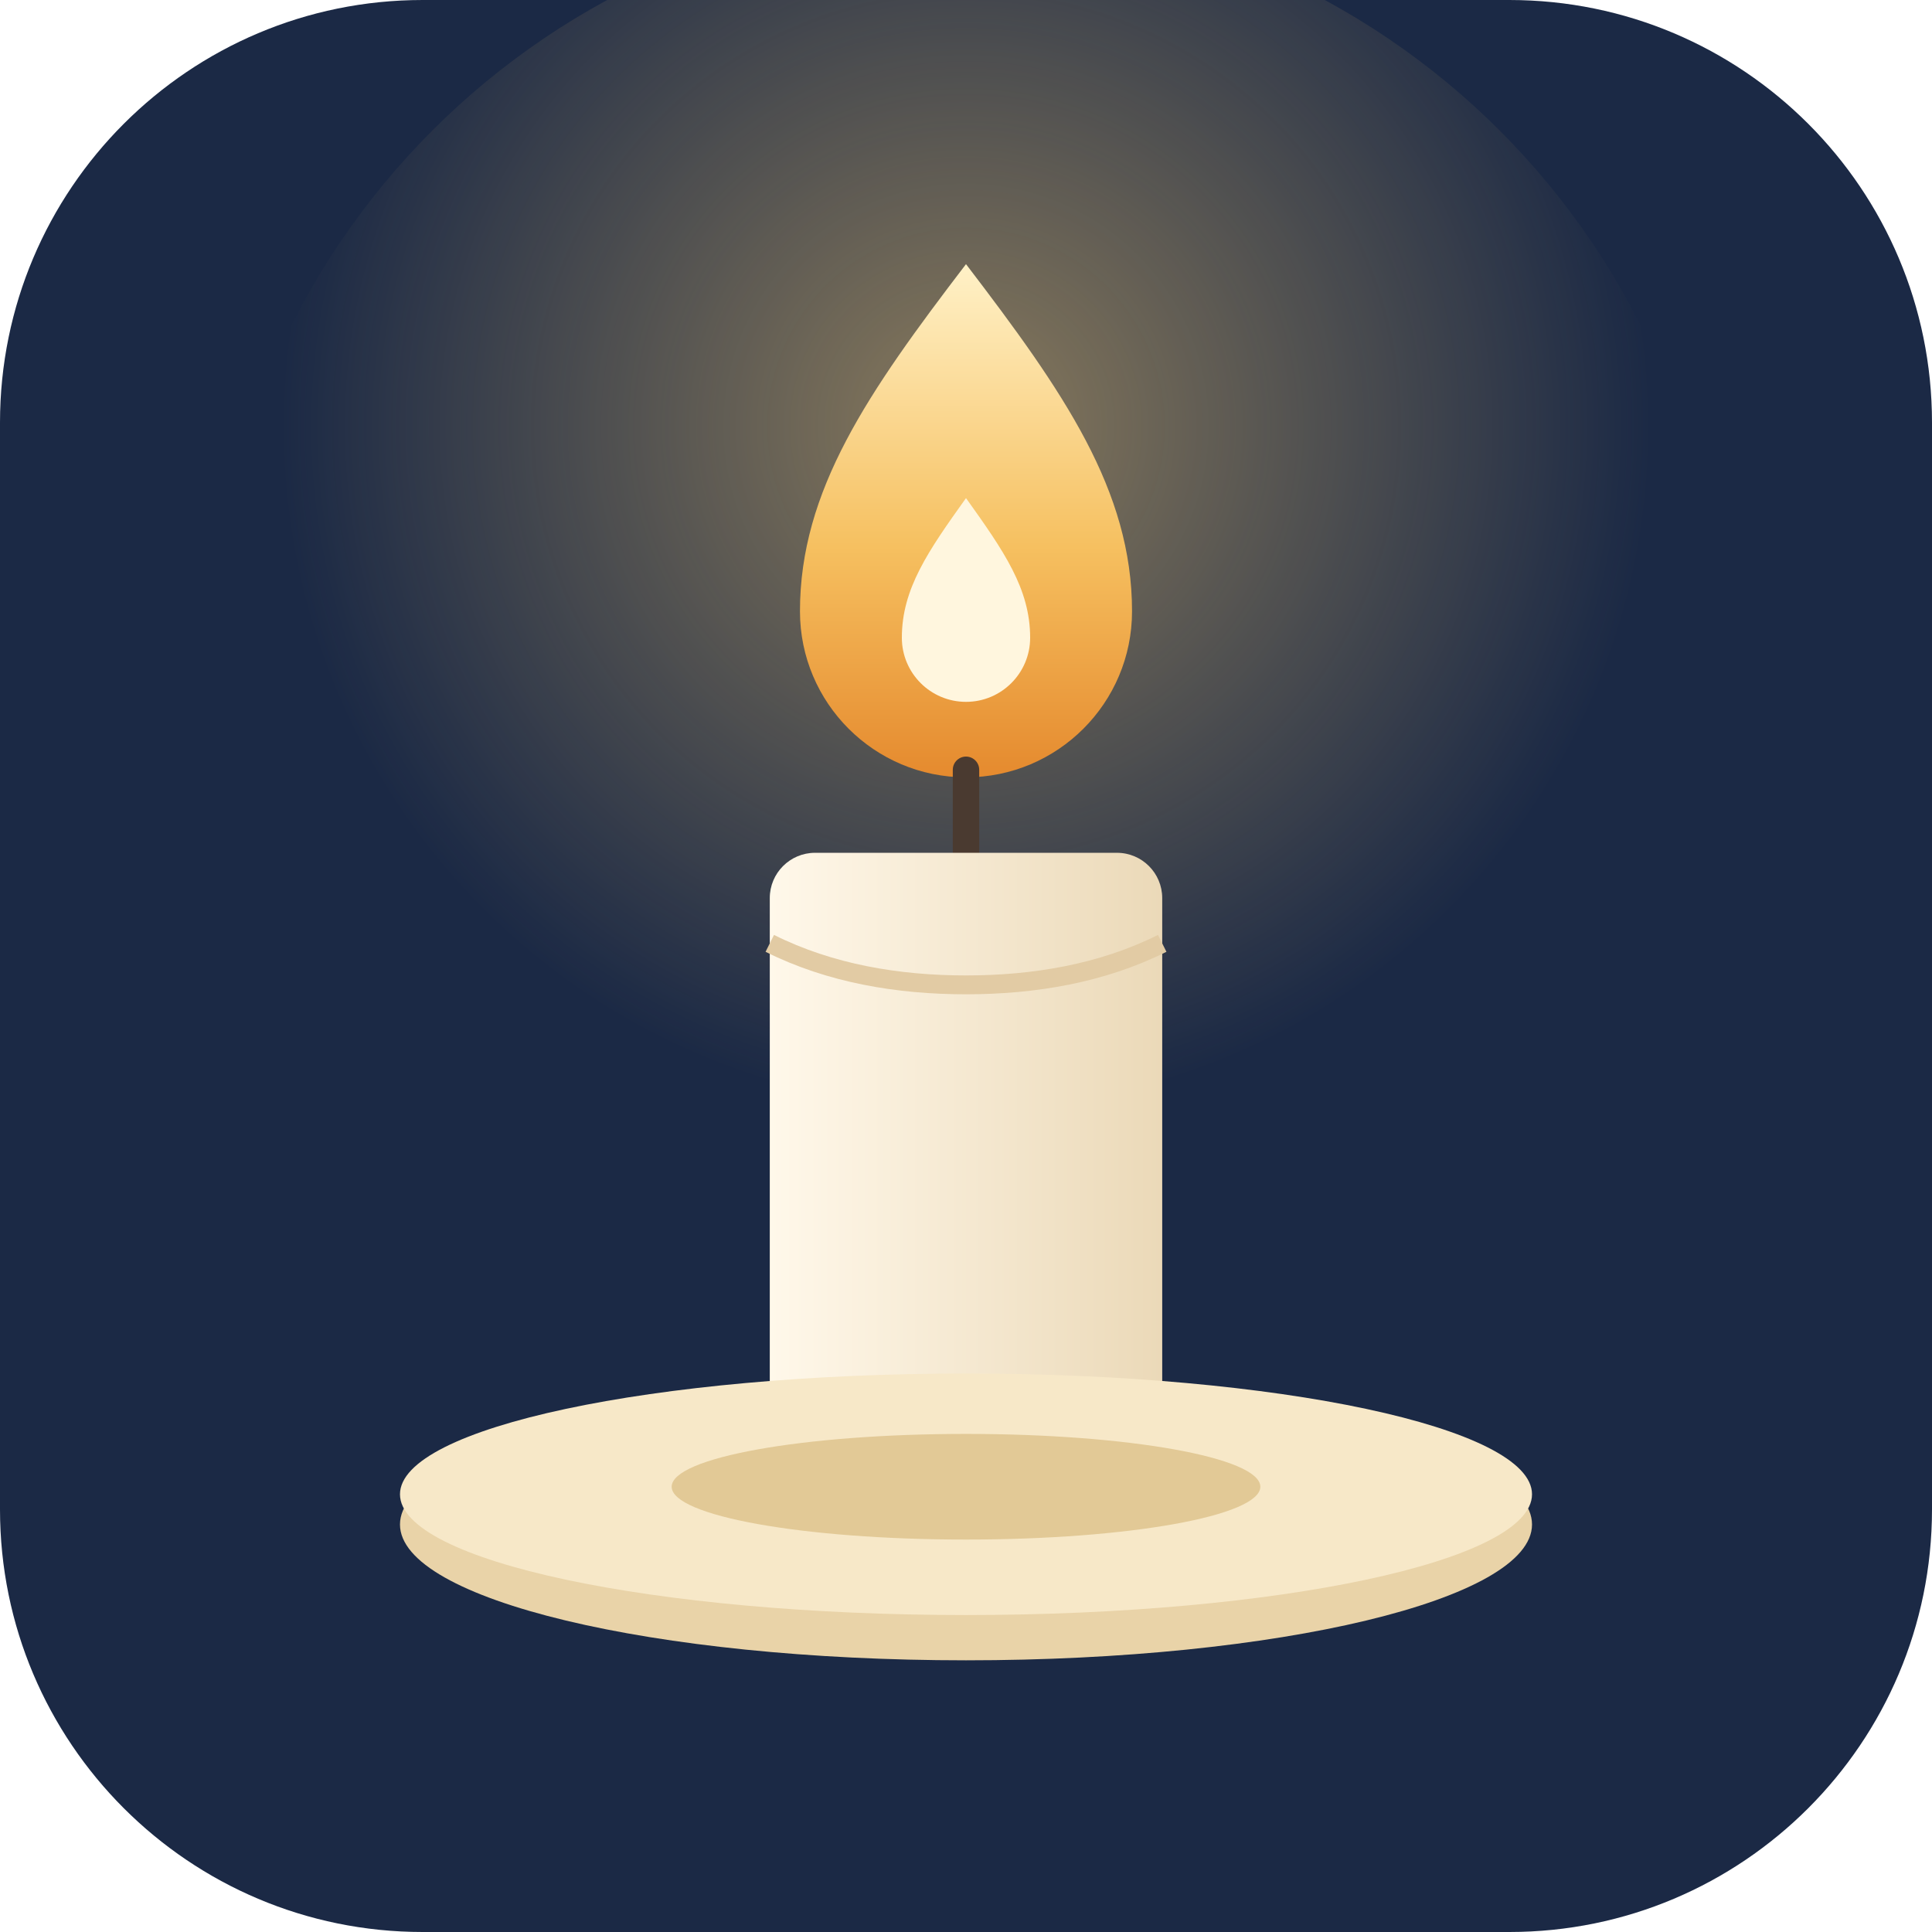
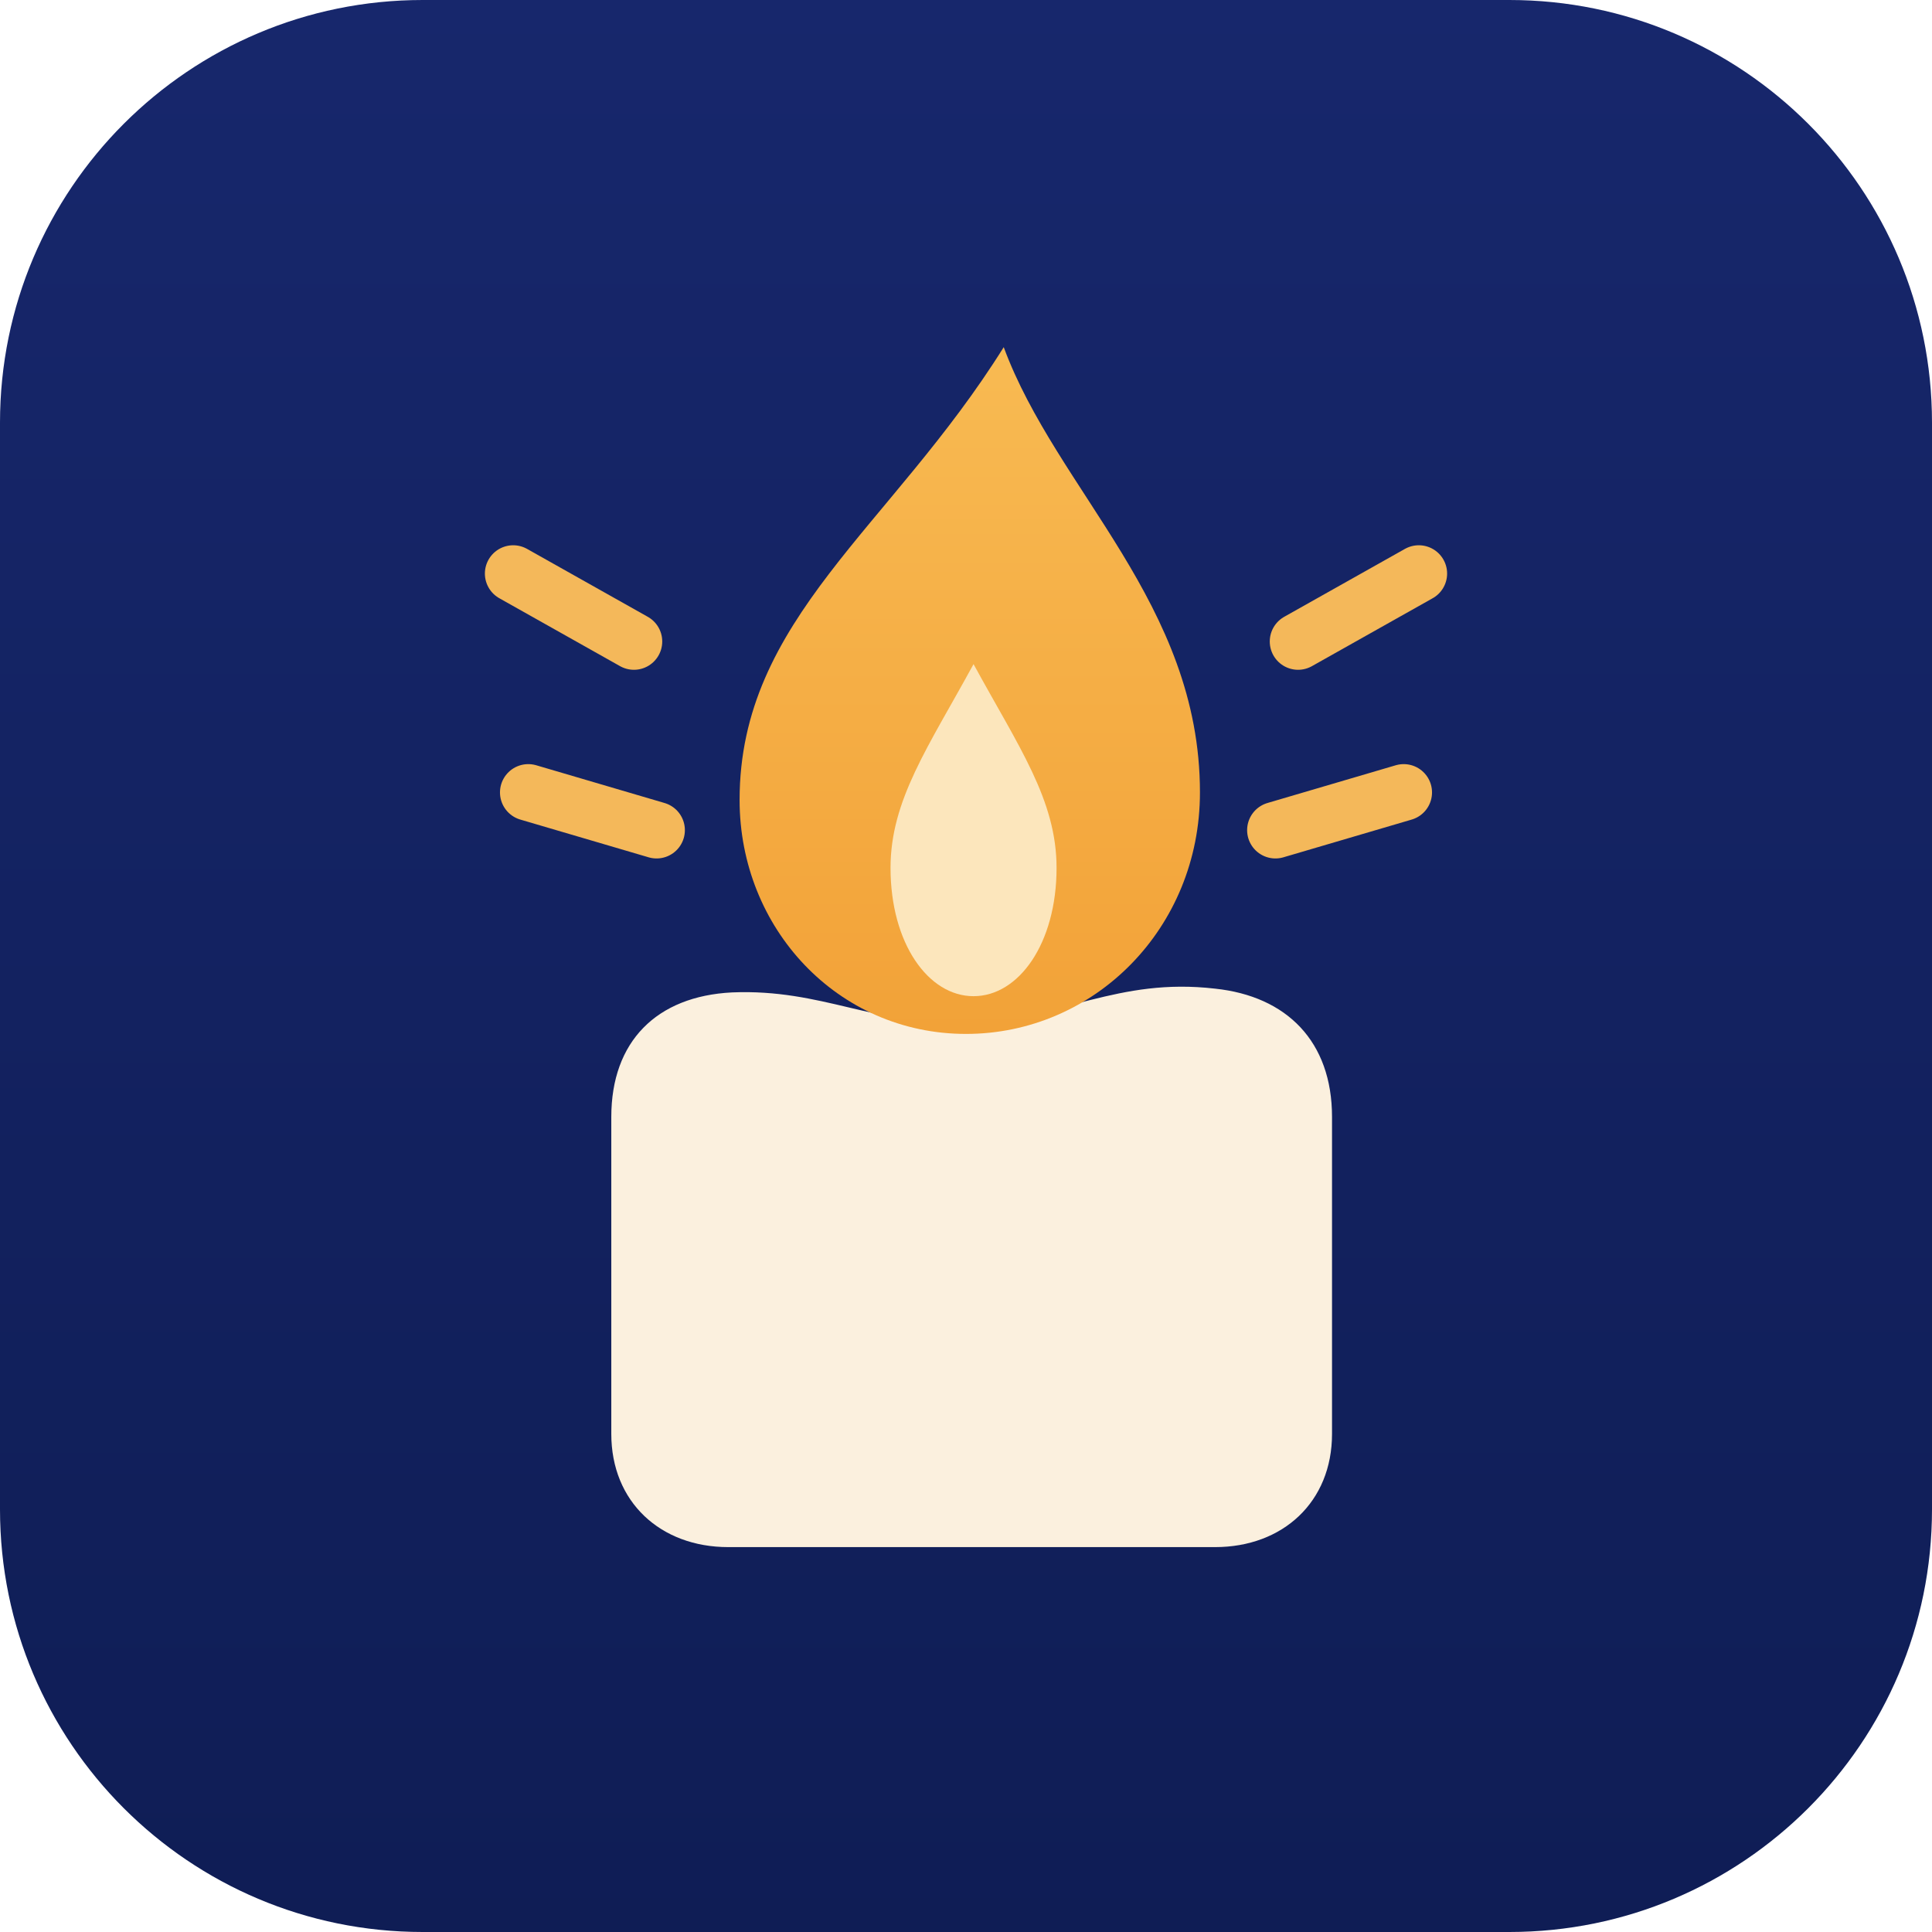
<svg xmlns="http://www.w3.org/2000/svg" viewBox="0 0 512 512">
-   <rect width="512" height="512" rx="112" fill="#1B2945" />
  <defs>
-     <radialGradient id="cg" cx="50%" cy="34%" r="46%">
-       <stop offset="0" stop-color="#F6CB74" stop-opacity=".5" />
-       <stop offset="1" stop-color="#F6CB74" stop-opacity="0" />
-     </radialGradient>
-     <linearGradient id="cf" x1="0" y1="0" x2="0" y2="1">
-       <stop offset="0" stop-color="#FFF1C7" />
-       <stop offset=".55" stop-color="#F6C060" />
-       <stop offset="1" stop-color="#E58A2E" />
-     </linearGradient>
-     <linearGradient id="cb" x1="0" y1="0" x2="1" y2="0">
-       <stop offset="0" stop-color="#FFF8EA" />
-       <stop offset="1" stop-color="#EBD9B8" />
+     <linearGradient id="bgg" x1="0" y1="0" x2="0" y2="1">
+       <stop offset="0" stop-color="#17276C" />
+       <stop offset="1" stop-color="#0F1D55" />
    </linearGradient>
  </defs>
-   <circle cx="256" cy="176" r="200" fill="url(#cg)" />
-   <path d="M256 70c26 34 44 60 44 92a44 44 0 0 1-88 0c0-32 18-58 44-92z" fill="url(#cf)" />
-   <path d="M256 132c10 14 17 24 17 37a17 17 0 0 1-34 0c0-13 7-23 17-37z" fill="#FFF6DE" />
-   <path d="M256 204v22" stroke="#4A3A30" stroke-width="7" stroke-linecap="round" />
-   <rect x="204" y="226" width="104" height="168" rx="12" fill="url(#cb)" />
-   <path d="M204 250c16 8 34 11 52 11s36-3 52-11" fill="none" stroke="#E2CBA4" stroke-width="5" />
-   <ellipse cx="256" cy="404" rx="150" ry="36" fill="#E9D3A8" />
-   <ellipse cx="256" cy="396" rx="150" ry="32" fill="#F7E8C8" />
-   <ellipse cx="256" cy="394" rx="78" ry="14" fill="#E2C996" />
+   <rect width="512" height="512" rx="112" fill="url(#bgg)" />
+   <defs>
+     <linearGradient id="nf" x1="0" y1="0" x2="0" y2="1">
+       <stop offset="0" stop-color="#F8BA52" />
+       <stop offset="1" stop-color="#F2A238" />
+     </linearGradient>
+   </defs>
+   <g stroke="#F4B85A" stroke-width="15" stroke-linecap="round">
+     <path d="M136 152l32 18M140 210l34 10M376 152l-32 18M372 210l-34 10" />
+   </g>
+   <path d="M162 296c0-20 12-32 32-33 24-1 38 9 62 8 26-1 40-12 66-9 19 2 31 14 31 34v84c0 18-13 30-31 30H193c-18 0-31-12-31-30z" fill="#FBF0DE" />
+   <path d="M266 92c14 38 52 68 52 118 0 36-28 64-62 64s-60-28-60-62c0-48 40-72 70-120z" fill="url(#nf)" />
+   <path d="M258 176c12 22 22 36 22 54 0 20-10 34-22 34s-22-14-22-34c0-18 10-32 22-54z" fill="#FCE6BC" />
</svg>
